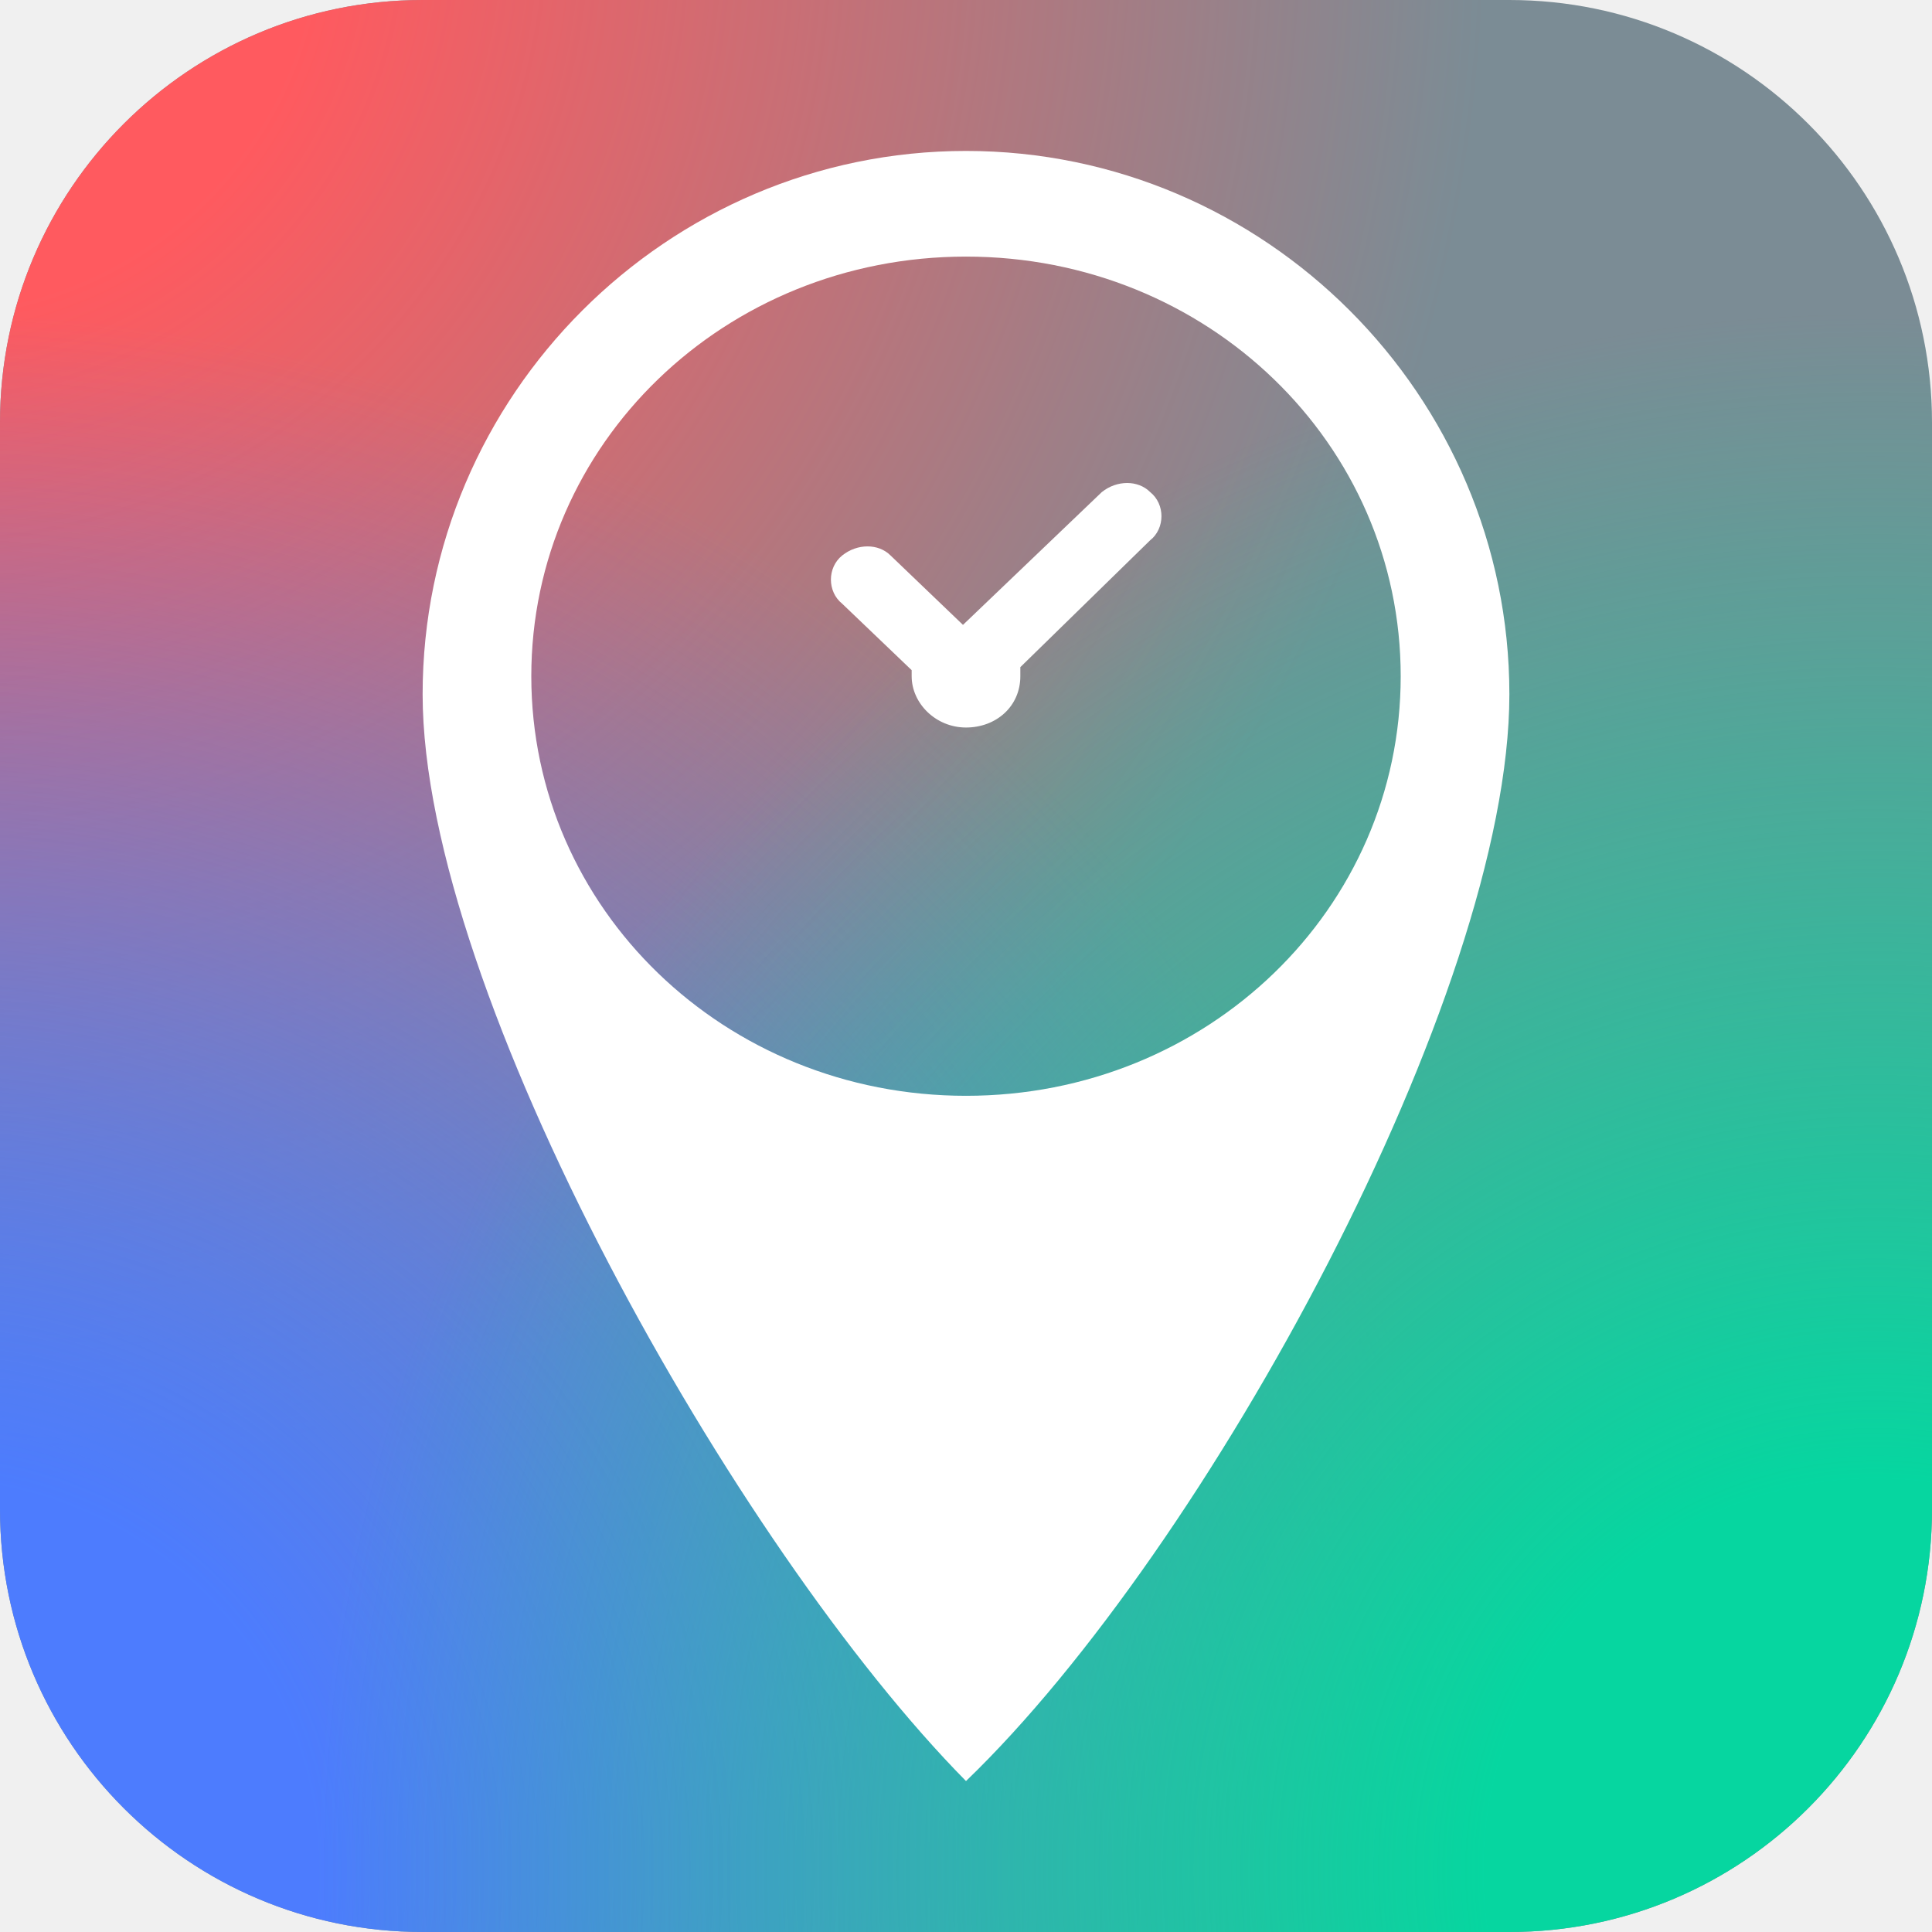
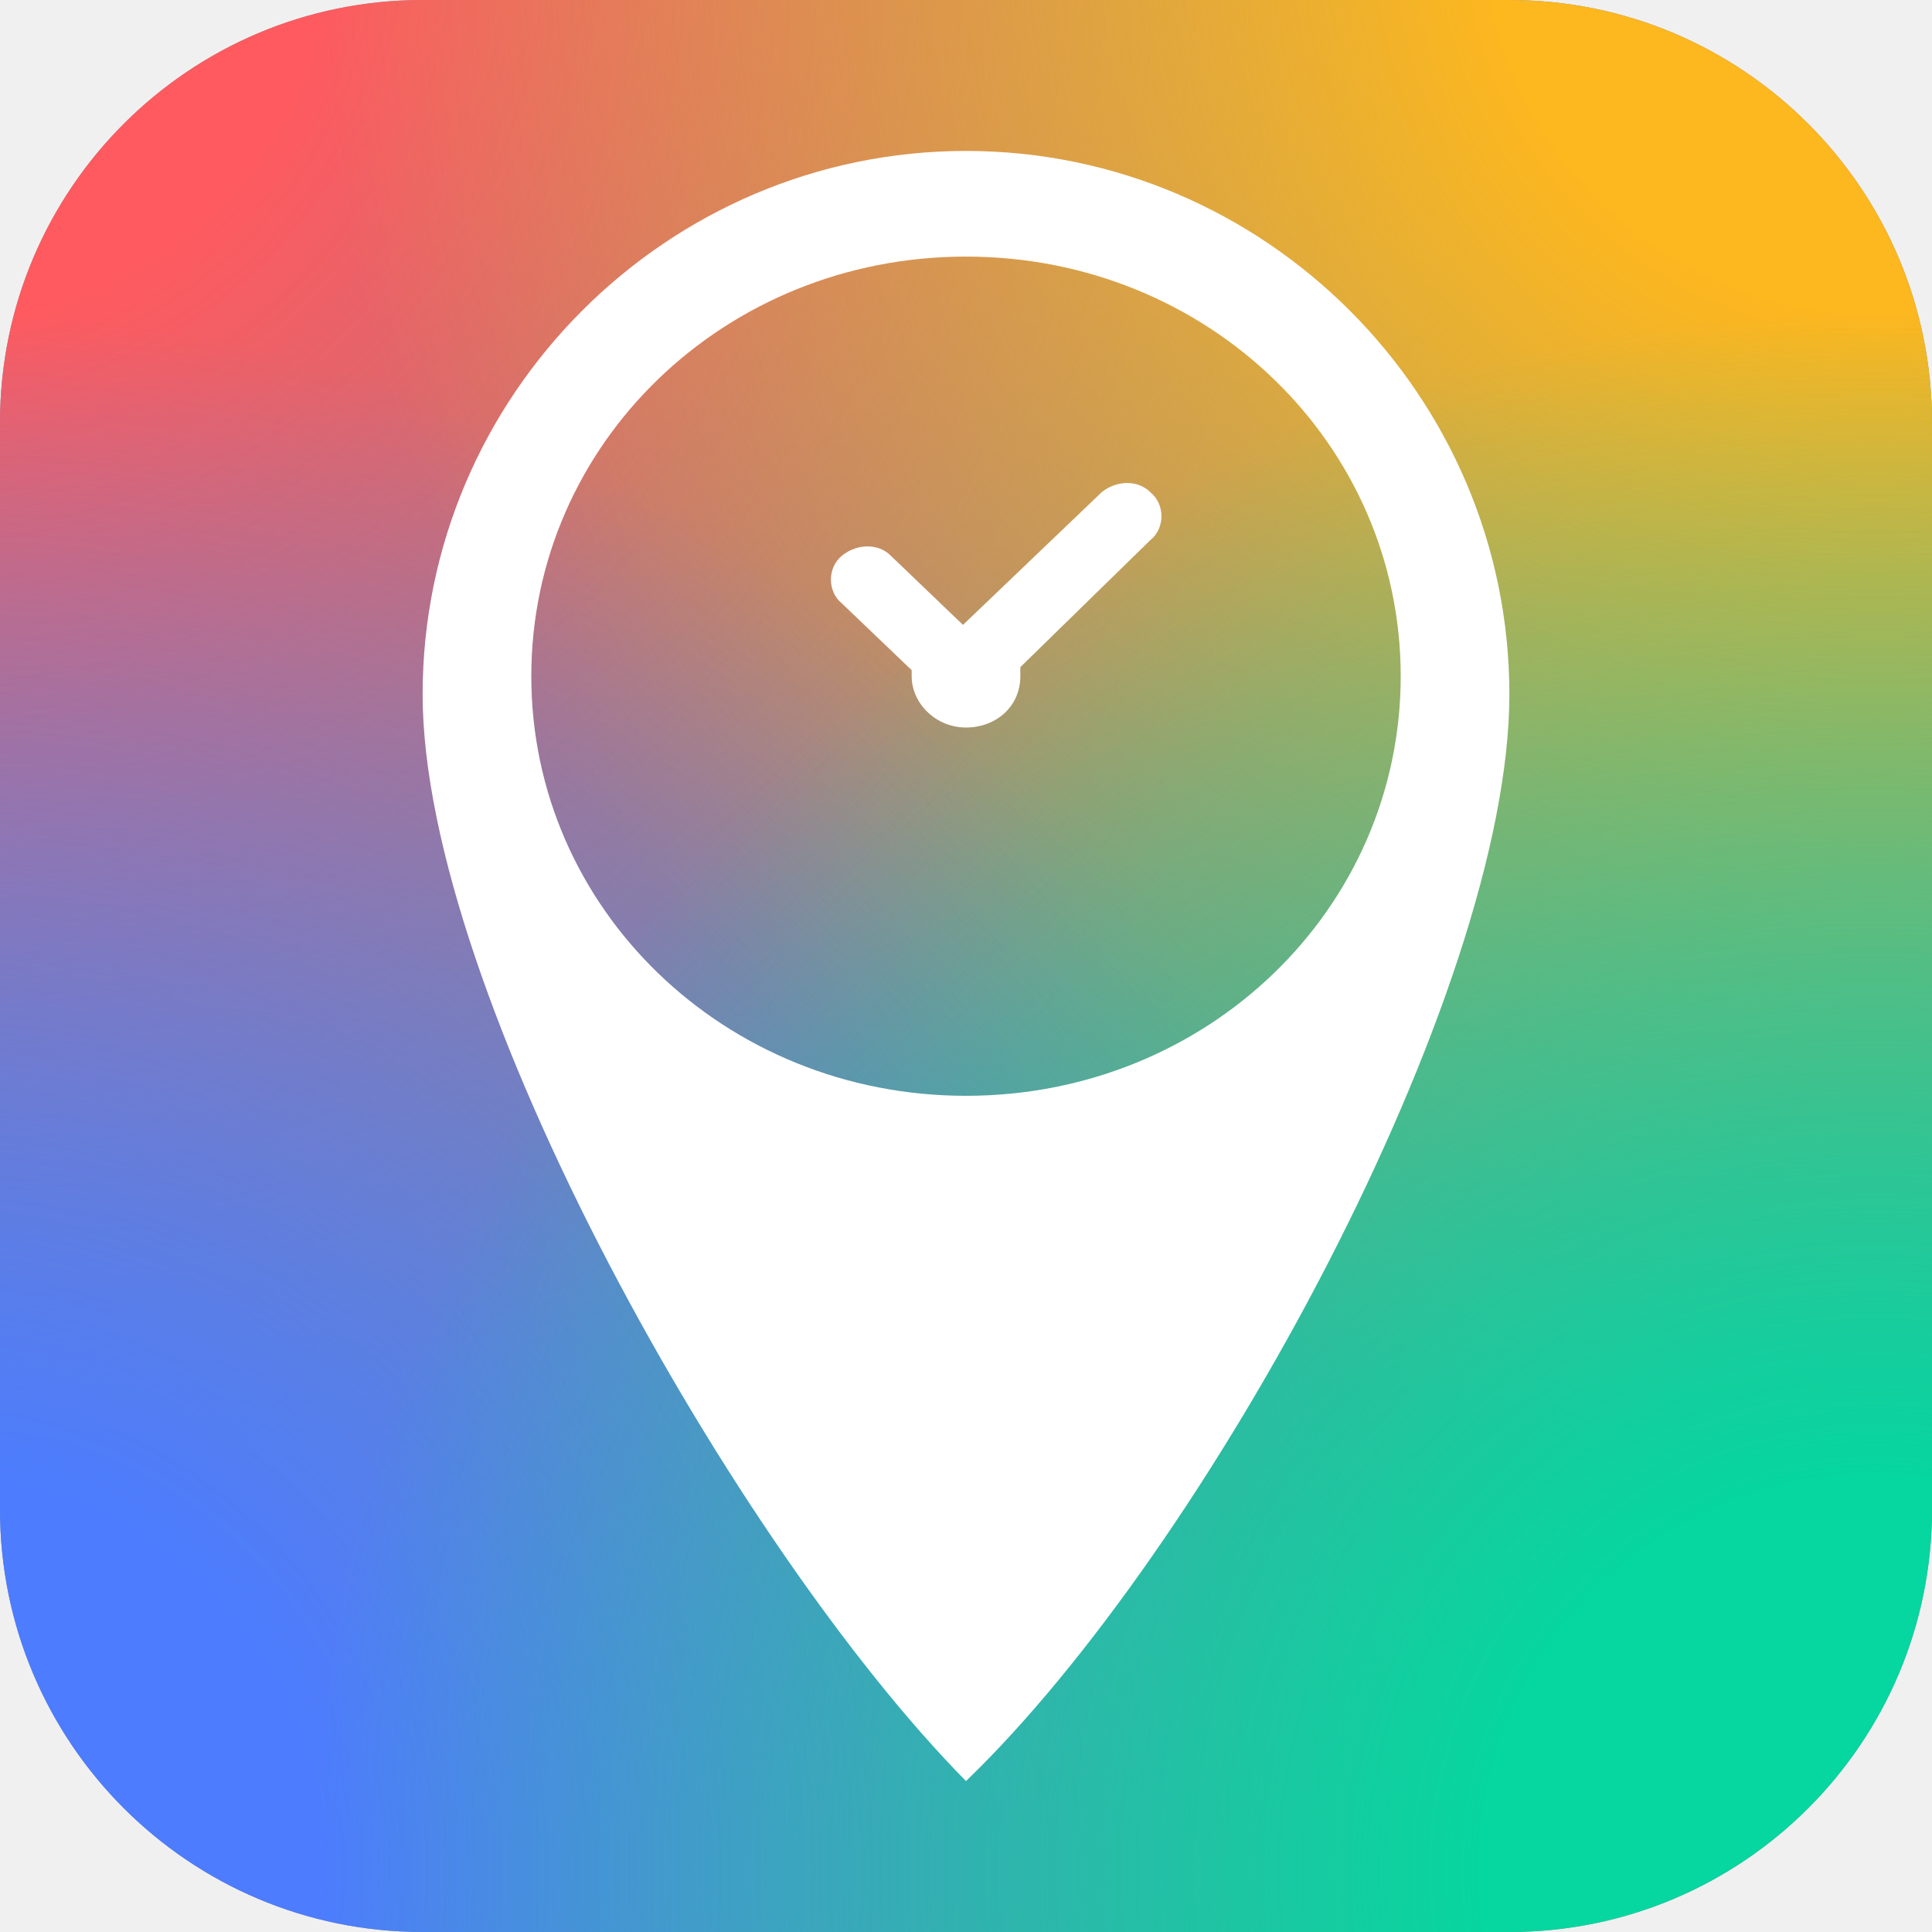
<svg xmlns="http://www.w3.org/2000/svg" id="Layer_1" data-name="Layer 1" version="1.1" viewBox="0 0 64 64">
  <defs>
    <style>
      .cls-1 {
        fill: #7b8c95;
      }

      .cls-1, .cls-2, .cls-3, .cls-4, .cls-5, .cls-6, .cls-7 {
        stroke-width: 0px;
      }

      .cls-8 {
        clip-path: url(#clippath);
      }

      .cls-2 {
        fill: none;
      }

      .cls-3 {
        fill: url(#radial-gradient);
      }

      .cls-4 {
        fill: url(#radial-gradient-2);
      }

      .cls-5 {
        fill: url(#radial-gradient-3);
      }

      .cls-6 {
        fill: url(#radial-gradient-4);
      }

      .cls-7 {
        fill: #fff;
        fill-rule: evenodd;
      }
    </style>
    <clipPath id="clippath">
      <rect class="cls-2" width="64" height="64" rx="14" ry="14" />
    </clipPath>
    <radialGradient id="radial-gradient" cx="-361.3" cy="427.3" fx="-361.3" fy="427.3" r="1" gradientTransform="translate(23121 27345) scale(64 -64)" gradientUnits="userSpaceOnUse">
      <stop offset="0" stop-color="#ff5a5f" />
      <stop offset=".2" stop-color="#ff5a5f" />
      <stop offset=".8" stop-color="#ff5a5f" stop-opacity="0" />
      <stop offset="1" stop-color="#ff5a5f" stop-opacity="0" />
    </radialGradient>
-     <radialGradient id="radial-gradient-2" cx="-360.3" cy="427.3" fx="-360.3" fy="427.3" r="0" gradientTransform="translate(23121 27345) scale(64 -64)" gradientUnits="userSpaceOnUse">
+     <radialGradient id="radial-gradient-2" cx="-360.3" cy="427.3" fx="-360.3" fy="427.3" r="1" gradientTransform="translate(23121 27345) scale(64 -64)" gradientUnits="userSpaceOnUse">
      <stop offset="0" stop-color="#fdb71f" />
      <stop offset=".2" stop-color="#fdb71f" />
      <stop offset=".8" stop-color="#fdb71f" stop-opacity="0" />
      <stop offset="1" stop-color="#fdb71f" stop-opacity="0" />
    </radialGradient>
    <radialGradient id="radial-gradient-3" cx="-361.3" cy="426.3" fx="-361.3" fy="426.3" r="1" gradientTransform="translate(23121 27345) scale(64 -64)" gradientUnits="userSpaceOnUse">
      <stop offset="0" stop-color="#4d7cfe" />
      <stop offset=".2" stop-color="#4d7cfe" />
      <stop offset=".8" stop-color="#4d7cfe" stop-opacity="0" />
      <stop offset="1" stop-color="#4d7cfe" stop-opacity="0" />
    </radialGradient>
    <radialGradient id="radial-gradient-4" cx="-360.3" cy="426.3" fx="-360.3" fy="426.3" r="1" gradientTransform="translate(23121 27345) scale(64 -64)" gradientUnits="userSpaceOnUse">
      <stop offset="0" stop-color="#06d6a0" />
      <stop offset=".2" stop-color="#06d6a0" />
      <stop offset=".8" stop-color="#06d6a0" stop-opacity="0" />
      <stop offset="1" stop-color="#06d6a0" stop-opacity="0" />
    </radialGradient>
  </defs>
  <g class="cls-8">
    <g>
      <rect class="cls-1" width="64" height="64" />
      <rect class="cls-3" width="64" height="64" />
      <rect class="cls-4" width="64" height="64" />
      <rect class="cls-5" width="64" height="64" />
      <rect class="cls-6" width="64" height="64" />
    </g>
  </g>
  <path class="cls-7" d="M32,59c-7.6-7.7-18-26.1-18-36S22.1,5,32,5s18,8.1,18,18-10,28.3-18,36ZM32,8.5c-8,0-14.4,6.2-14.4,13.9s6.4,13.9,14.4,13.9,14.4-6.2,14.4-13.9-6.4-13.9-14.4-13.9ZM38.2,17.8l-4.4,4.3c0,.1,0,.2,0,.3,0,1-.8,1.7-1.8,1.7s-1.8-.8-1.8-1.7,0-.2,0-.2l-2.3-2.2c-.5-.4-.5-1.2,0-1.6.5-.4,1.2-.4,1.6,0l2.4,2.3,4.6-4.4c.5-.4,1.2-.4,1.6,0,.5.4.5,1.2,0,1.6Z" />
</svg>
